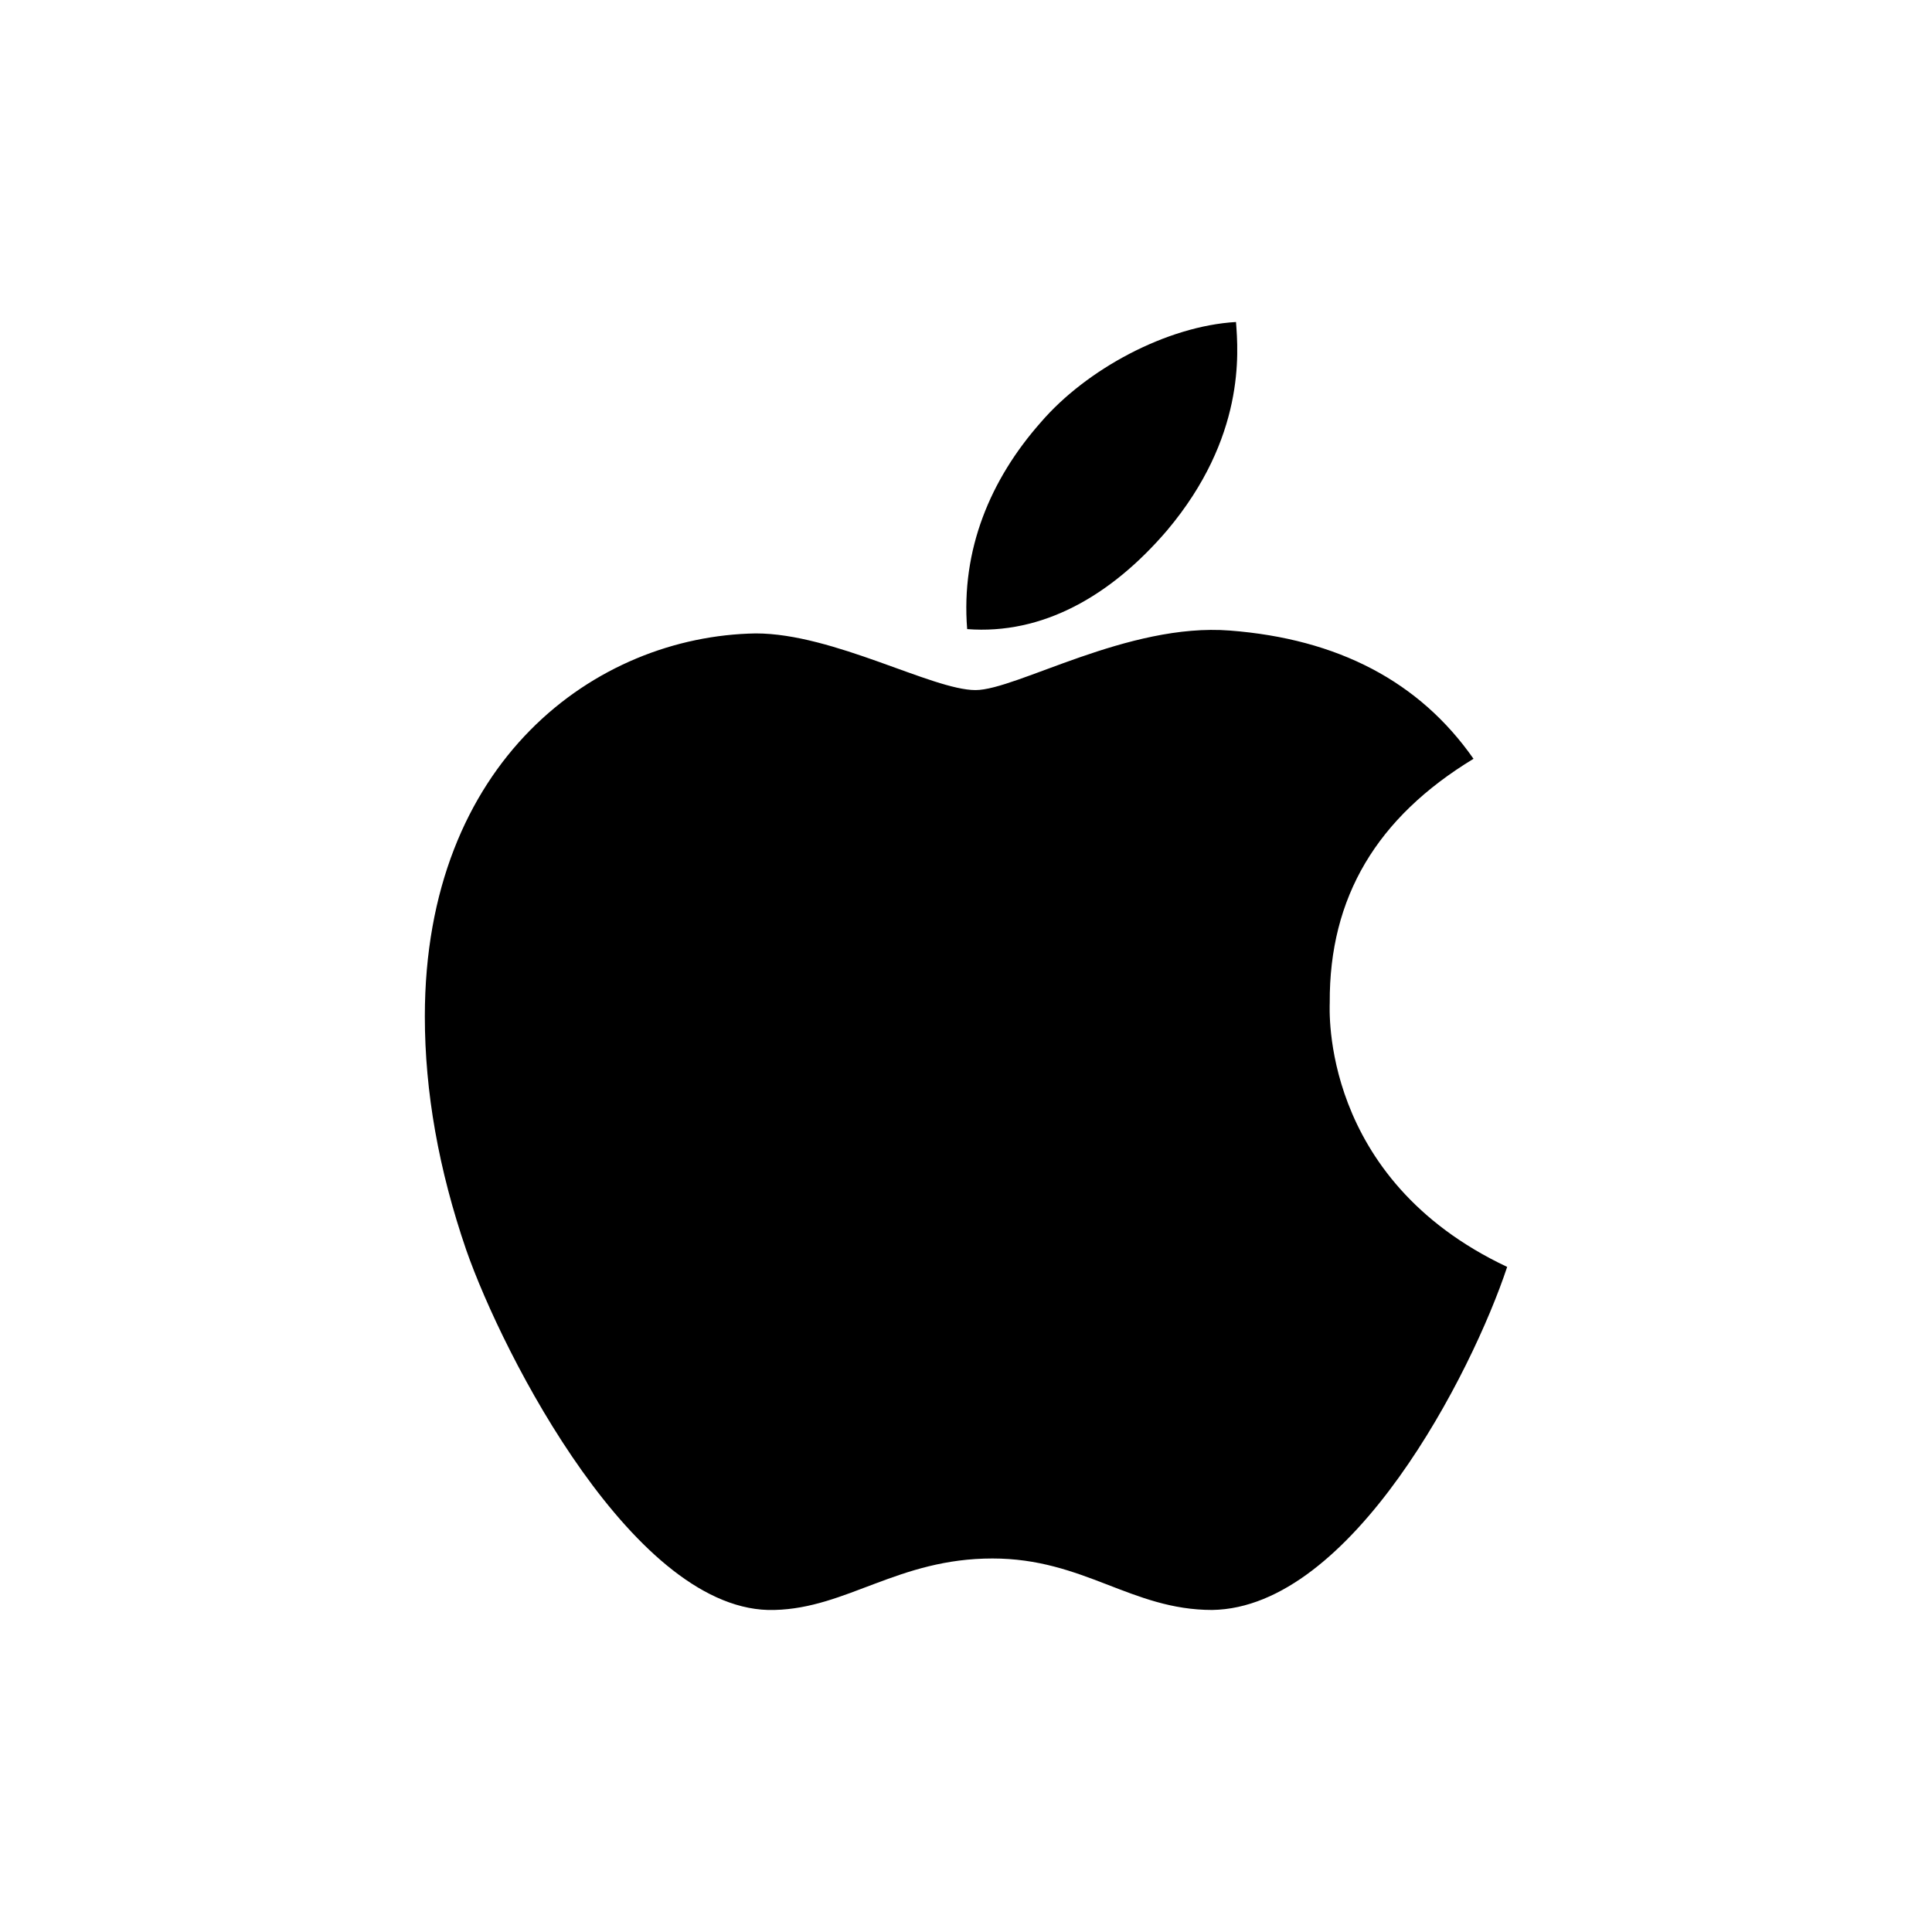
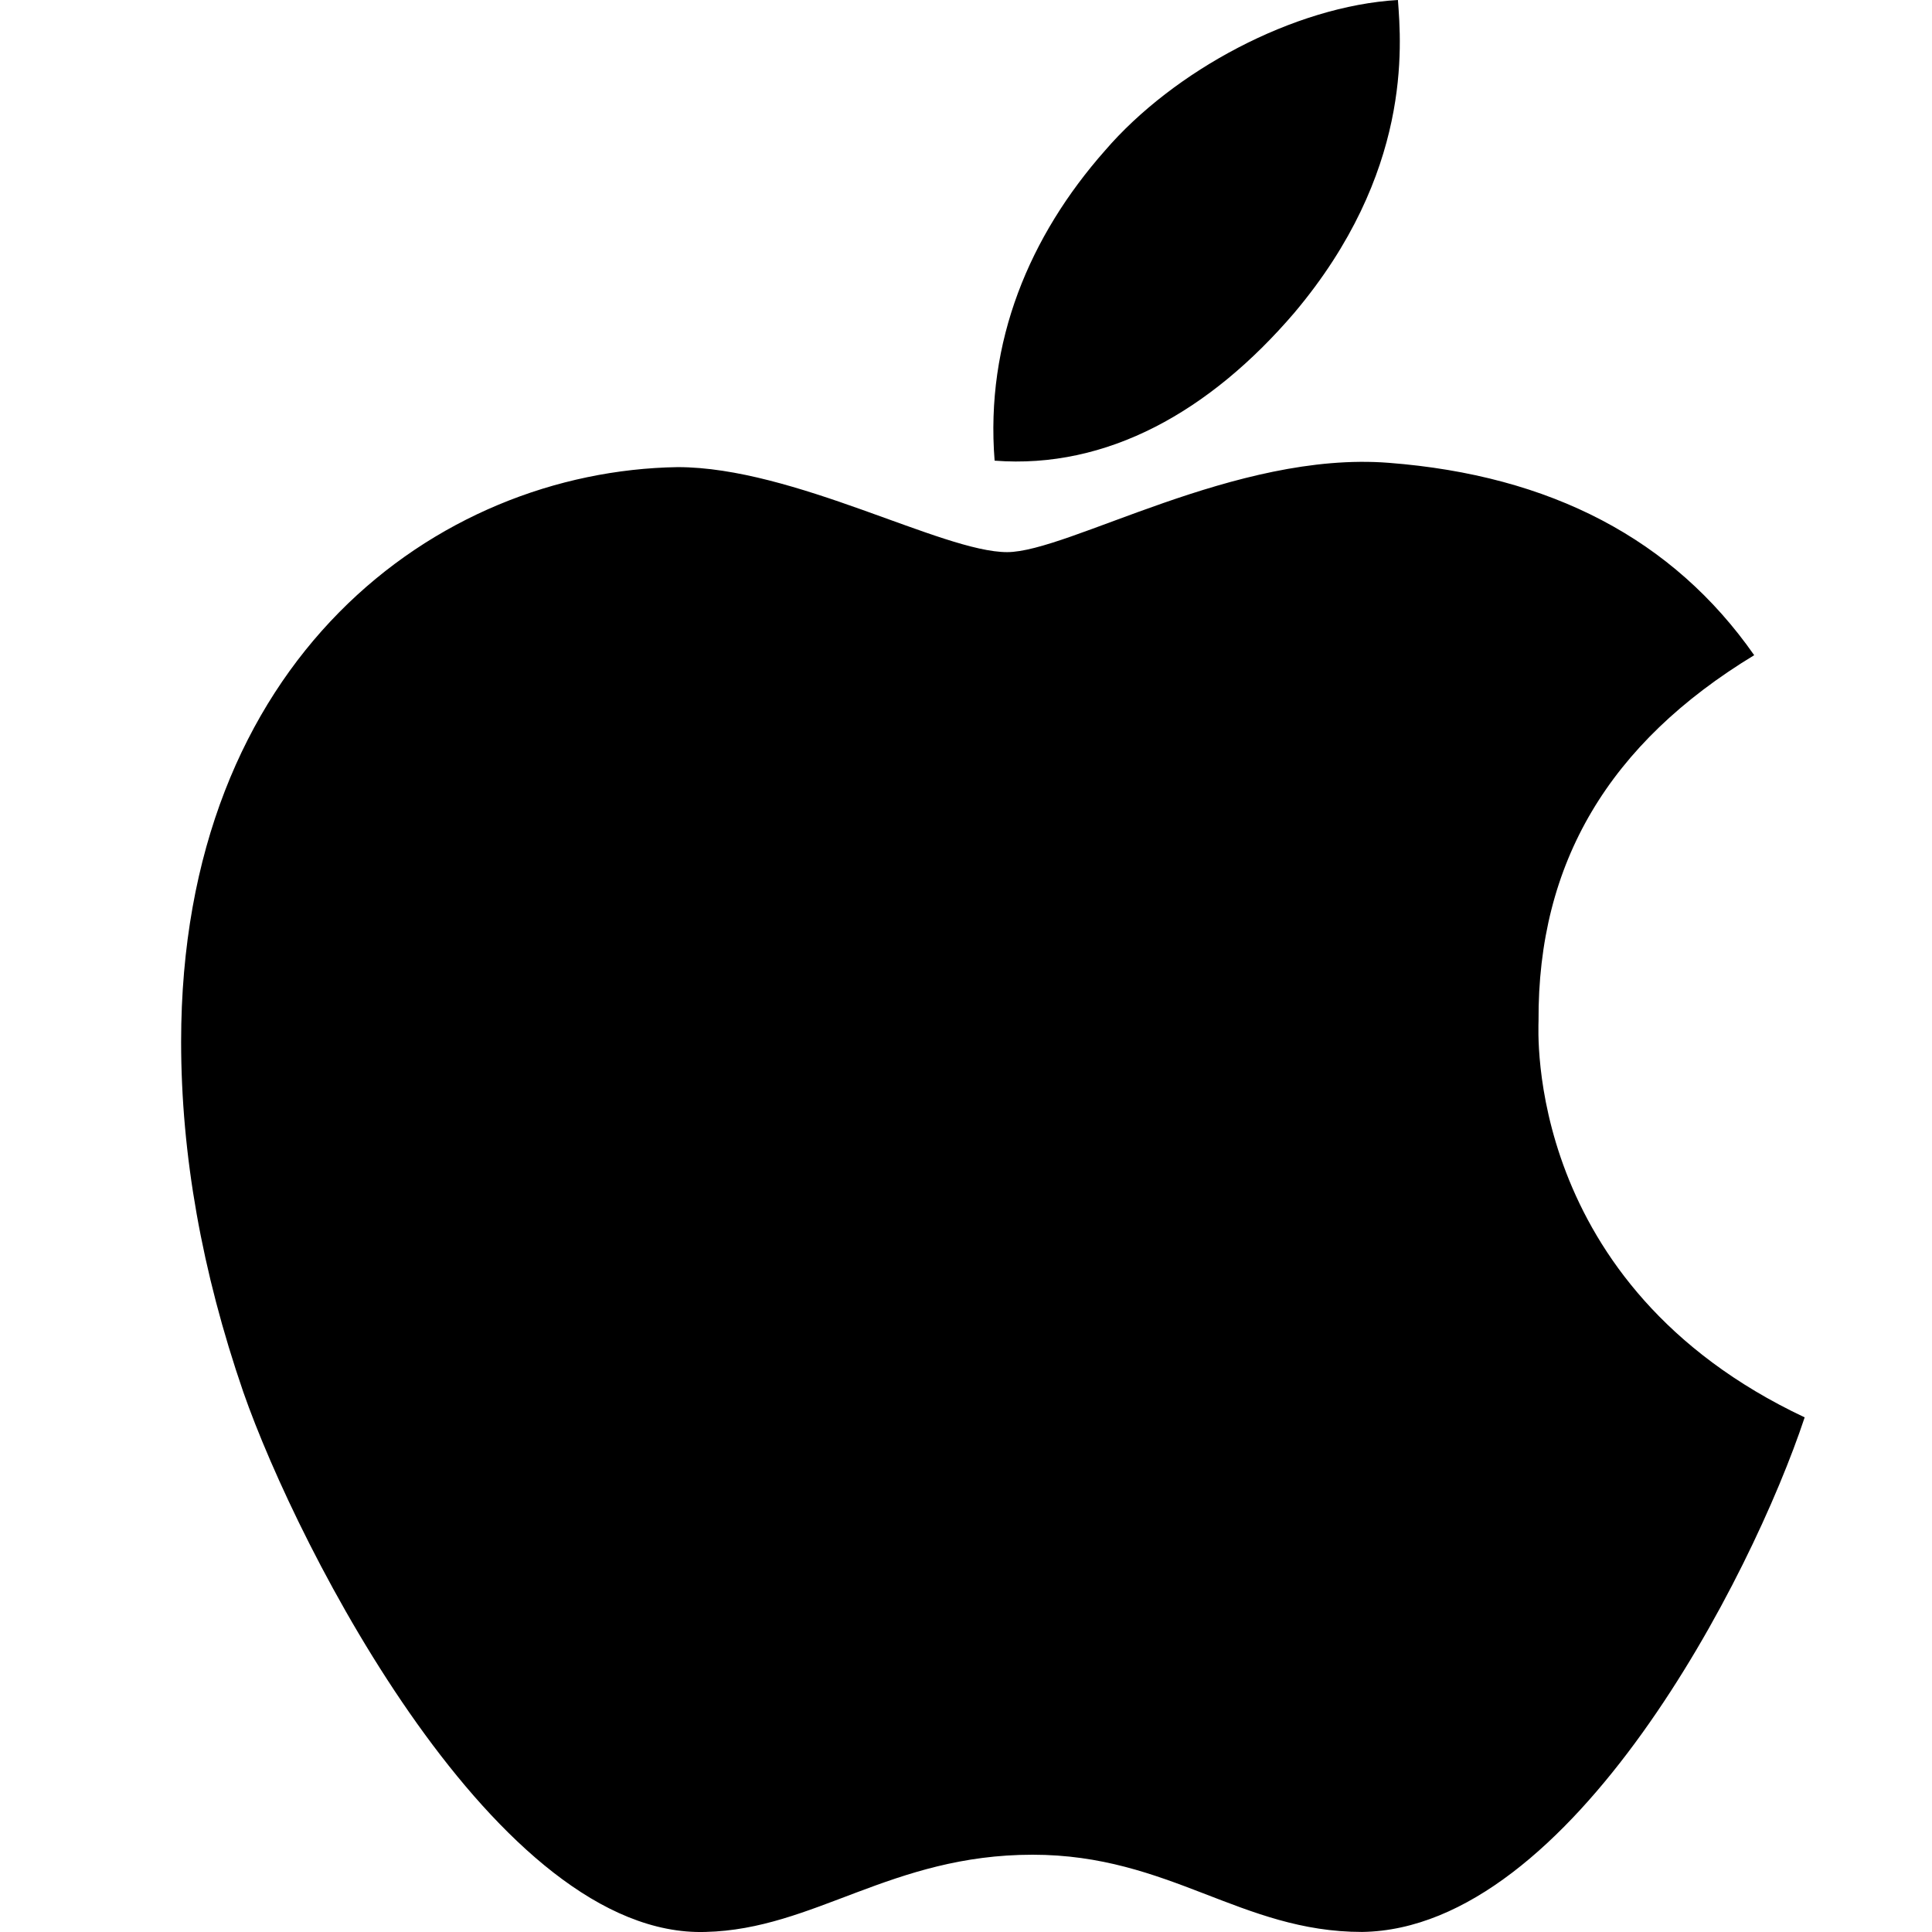
- <svg xmlns="http://www.w3.org/2000/svg" width="48" height="48" viewBox="0 0 48 48" fill="none">
-   <path d="M33.037 24.91C33.023 22.288 34.209 20.309 36.609 18.852C35.266 16.93 33.237 15.873 30.558 15.666C28.022 15.466 25.25 17.145 24.236 17.145C23.164 17.145 20.706 15.737 18.778 15.737C14.791 15.801 10.555 18.916 10.555 25.253C10.555 27.125 10.898 29.059 11.583 31.054C12.498 33.676 15.799 40.106 19.242 39.999C21.042 39.956 22.314 38.72 24.657 38.72C26.929 38.72 28.108 39.999 30.115 39.999C33.587 39.949 36.574 34.105 37.445 31.476C32.787 29.282 33.037 25.046 33.037 24.91ZM28.994 13.18C30.944 10.865 30.765 8.757 30.708 8C28.987 8.1 26.993 9.172 25.858 10.493C24.607 11.908 23.871 13.658 24.029 15.63C25.893 15.773 27.593 14.816 28.994 13.18Z" fill="black" />
+ <svg xmlns="http://www.w3.org/2000/svg" width="32" height="32" viewBox="0 0 32 32" fill="none">
+   <path d="M25.483 16.91C25.468 14.288 26.654 12.309 29.055 10.852C27.712 8.93 25.683 7.873 23.004 7.666C20.468 7.466 17.695 9.145 16.681 9.145C15.609 9.145 13.152 7.737 11.223 7.737C7.236 7.801 3 10.916 3 17.253C3 19.125 3.343 21.059 4.029 23.054C4.943 25.676 8.244 32.106 11.687 31.999C13.488 31.956 14.759 30.72 17.103 30.72C19.374 30.72 20.553 31.999 22.561 31.999C26.033 31.949 29.019 26.105 29.891 23.476C25.233 21.282 25.483 17.046 25.483 16.91V16.91ZM21.439 5.18C23.389 2.865 23.211 0.757 23.154 0C21.432 0.1 19.439 1.172 18.303 2.493C17.053 3.908 16.317 5.658 16.474 7.63C18.338 7.773 20.039 6.816 21.439 5.18V5.18Z" fill="black" />
</svg>
